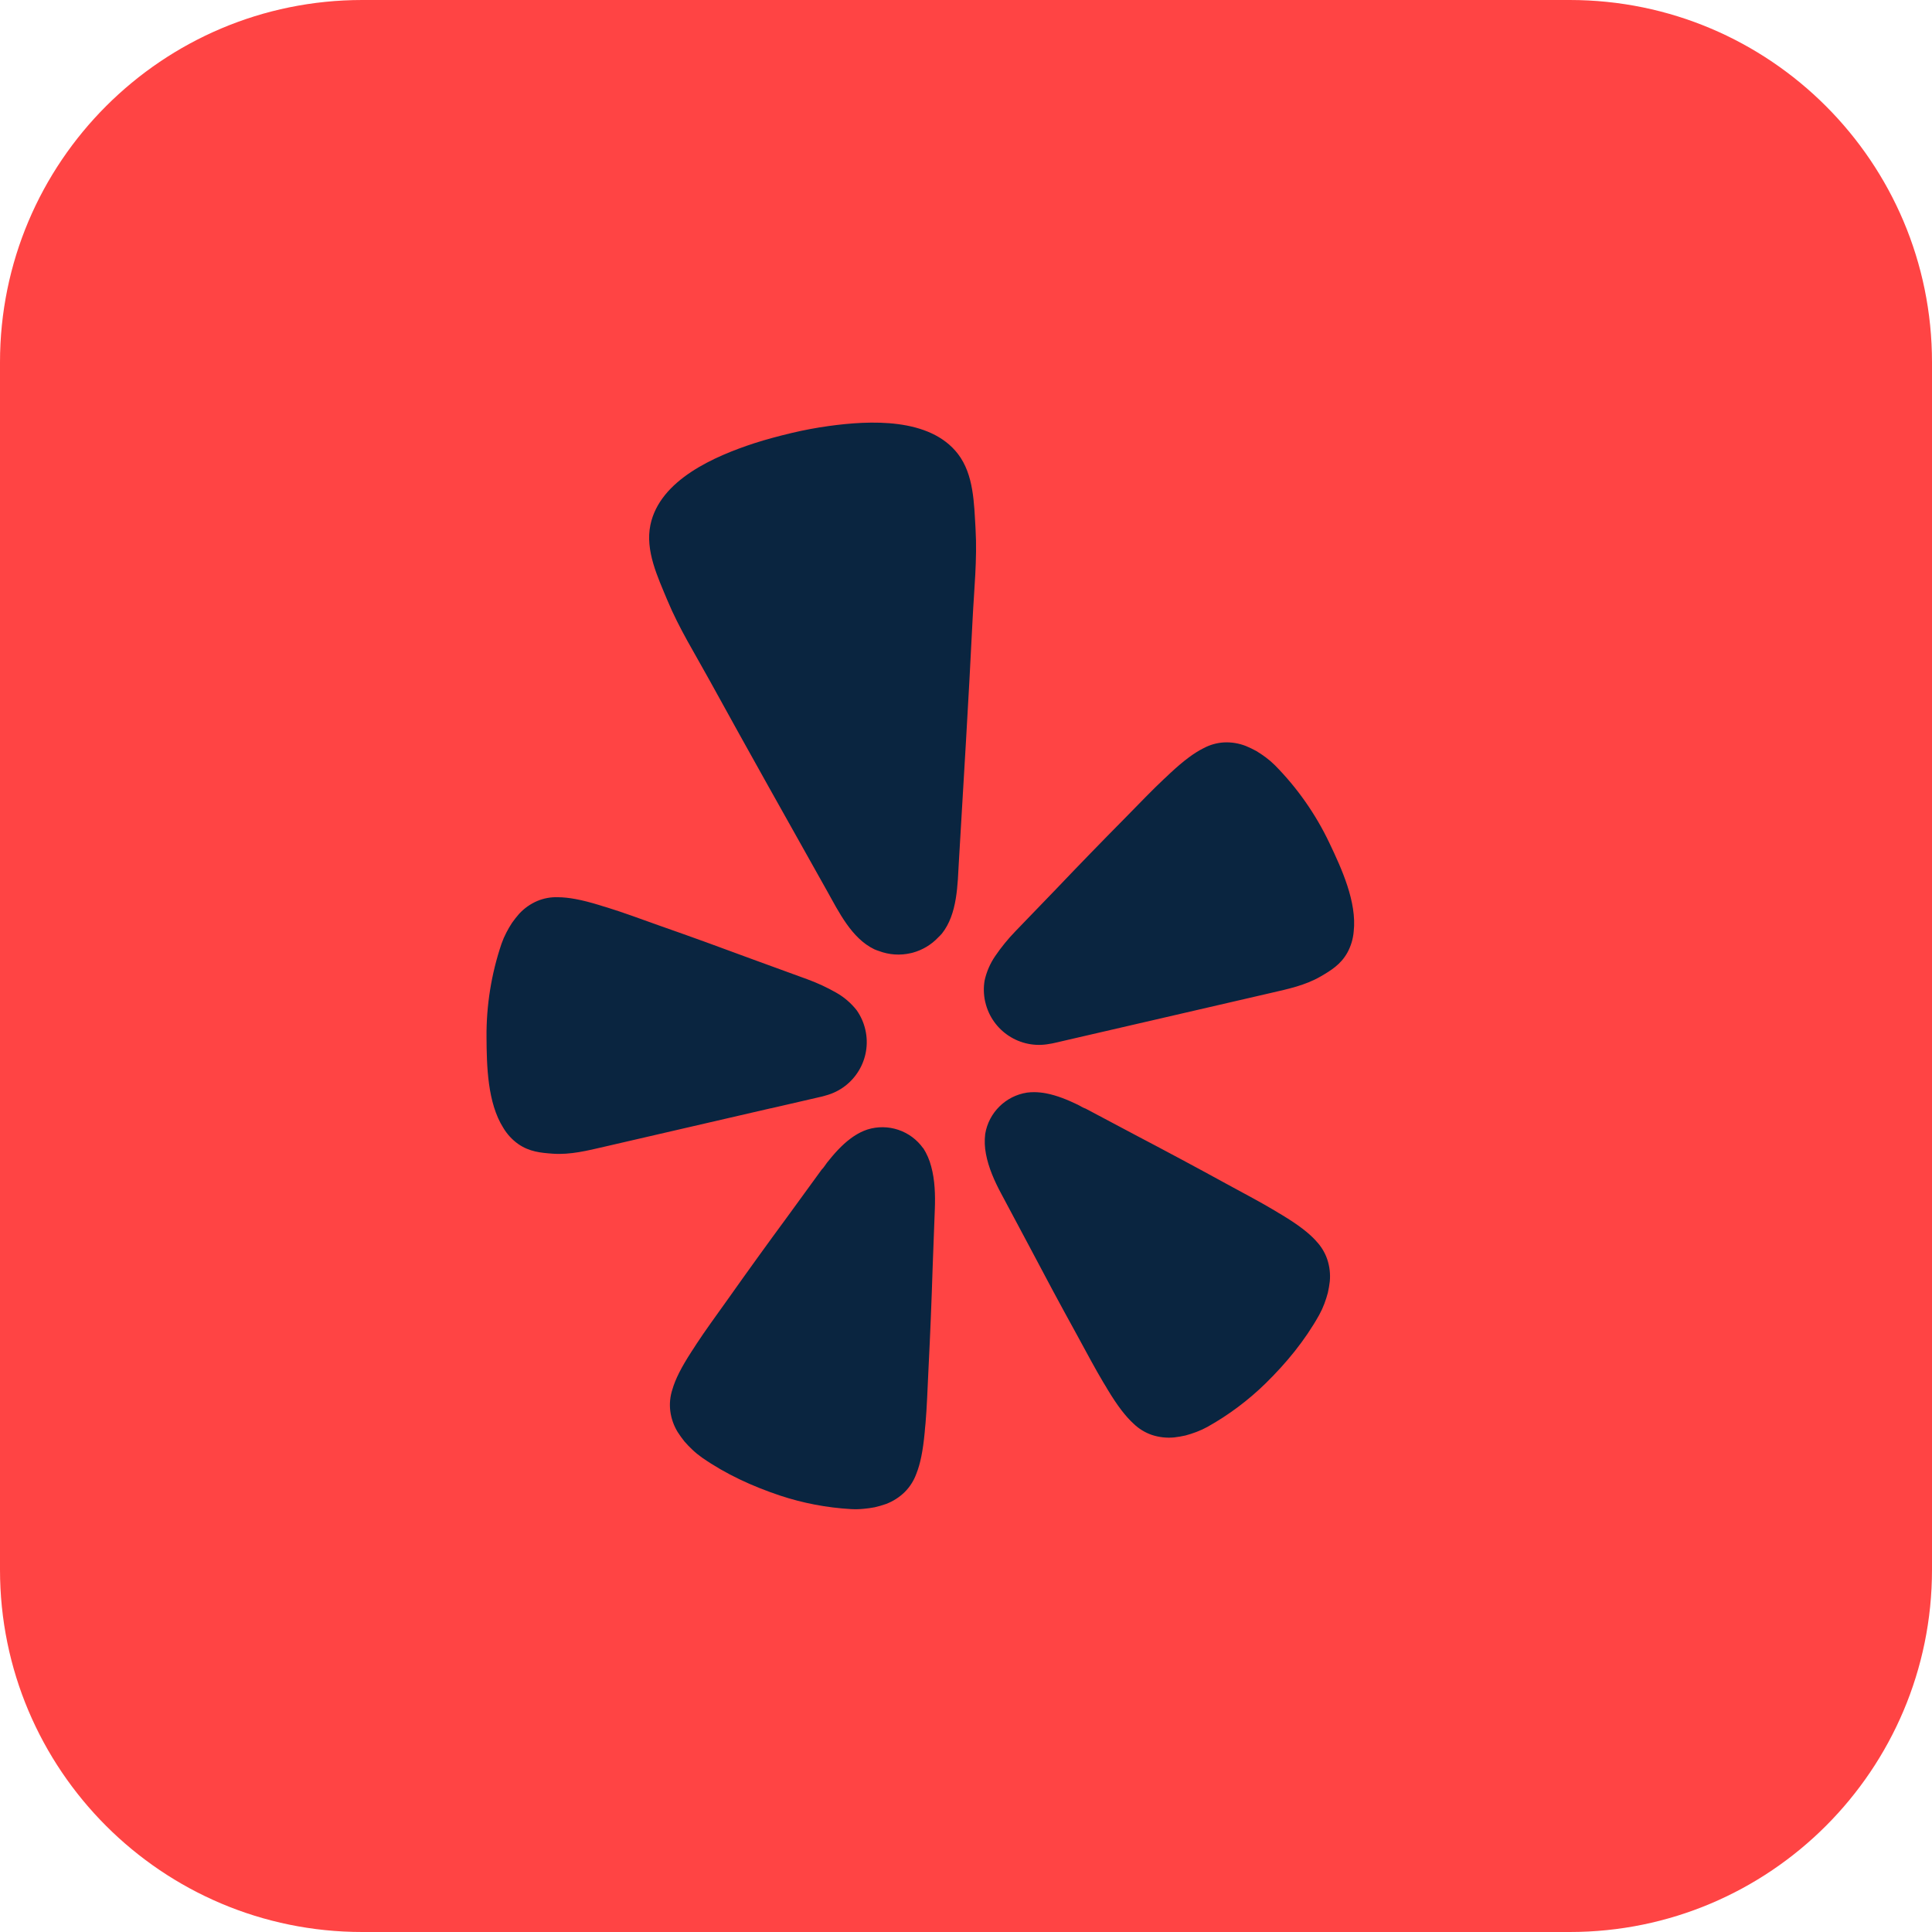
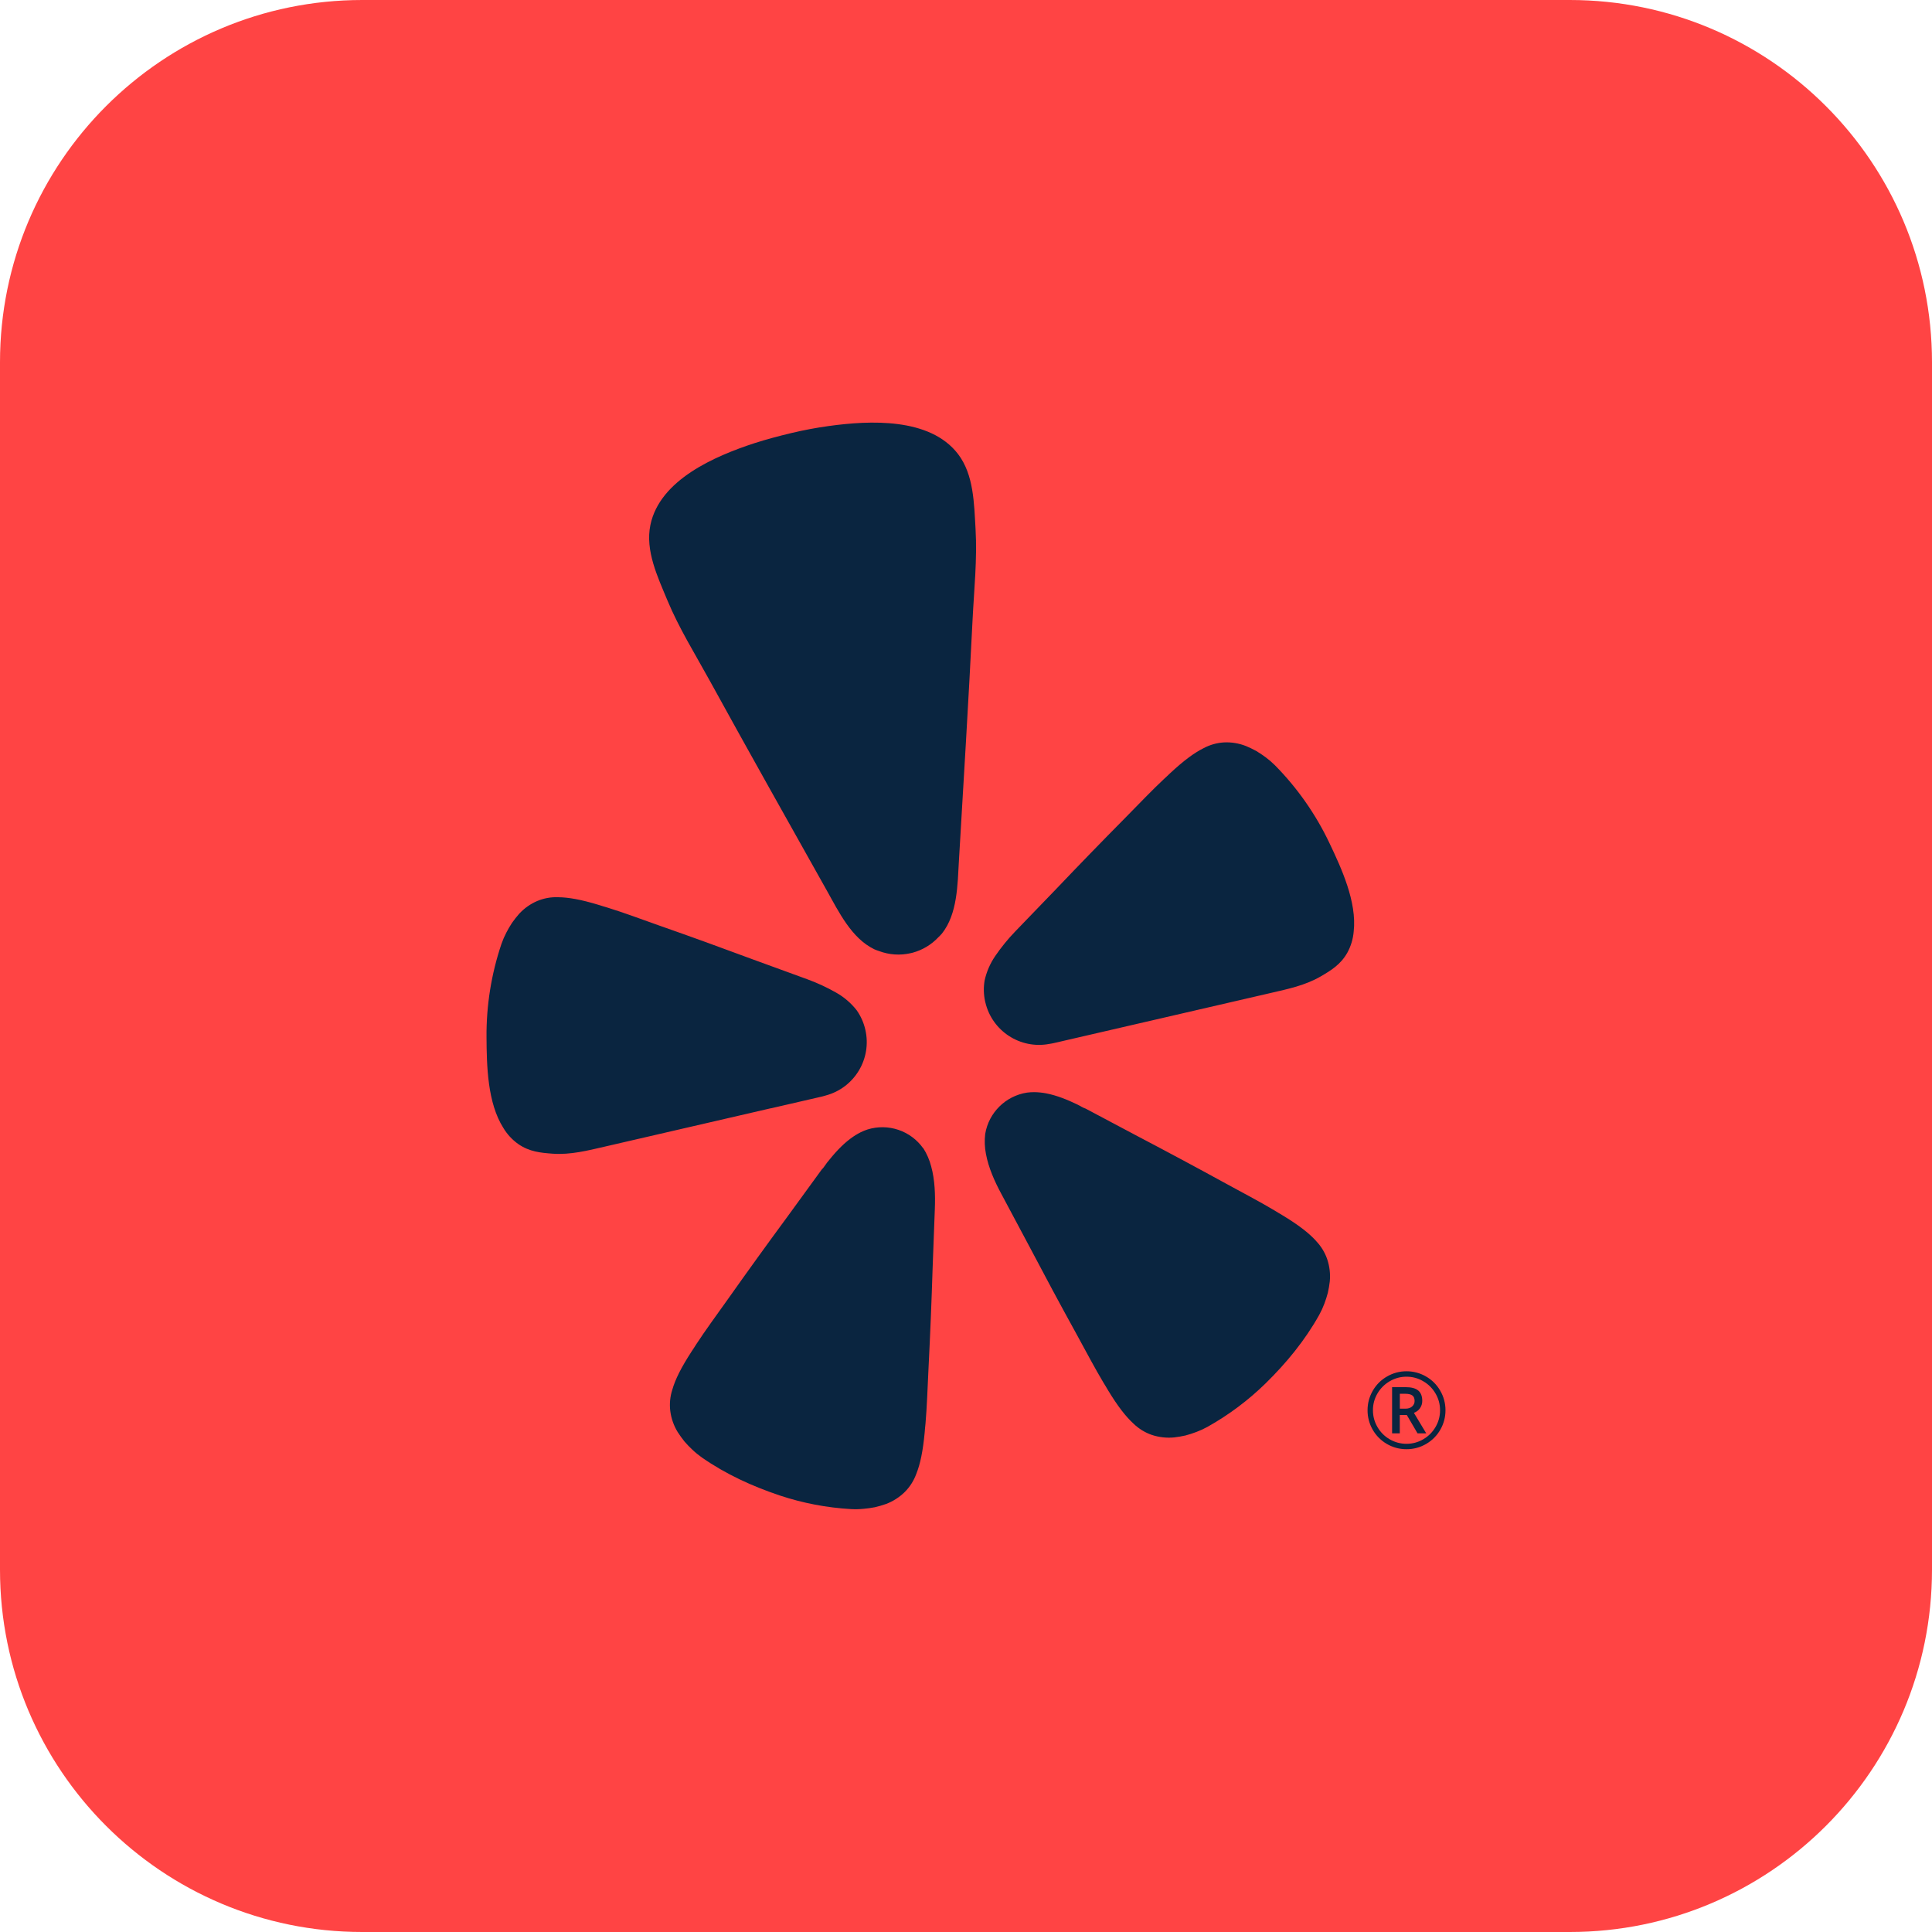
<svg xmlns="http://www.w3.org/2000/svg" viewBox="0 0 64 64" fill="none">
  <rect width="64" height="64" rx="12" fill="#FF4444" />
  <g transform="translate(14, 14) scale(1.5)" fill="#0A2540">
-     <path d="m7.689 15.142-3.671.848c-.377.087-.755.183-1.145.155-.261-.019-.512-.041-.761-.213a1.179 1.179 0 0 1-.331-.359c-.349-.552-.366-1.366-.37-2a6.287 6.287 0 0 1 .331-2.064 1.857 1.857 0 0 1 .107-.247 2.343 2.343 0 0 1 .126-.216 2.457 2.457 0 0 1 .156-.198 1.174 1.174 0 0 1 .399-.283 1.082 1.082 0 0 1 .459-.084c.235.002.514.052.91.173.056.019.124.038.186.057.328.101.705.24 1.15.399.686.24 1.366.487 2.046.74l1.212.442c.222.081.436.18.641.297.174.098.327.23.451.387a1.217 1.217 0 0 1 .192.431 1.22 1.22 0 0 1-.872 1.452c-.047.015-.085.024-.108.029l-1.105.255-.003-.001zM18.821 7.565a1.851 1.851 0 0 0-.204-.175 2.408 2.408 0 0 0-.208-.139 2.361 2.361 0 0 0-.227-.109 1.171 1.171 0 0 0-.482-.08 1.086 1.086 0 0 0-.45.126c-.211.105-.439.273-.742.555-.042.042-.095.089-.142.133-.25.235-.529.525-.86.863a114.636 114.636 0 0 0-1.517 1.563l-.896.929a4.19 4.19 0 0 0-.447.548 1.541 1.541 0 0 0-.236.546 1.22 1.22 0 0 0 .011.452l.005.02a1.218 1.218 0 0 0 1.418.923 1.162 1.162 0 0 0 .111-.021l4.778-1.104c.377-.087.759-.167 1.097-.363.227-.132.443-.262.591-.525a1.179 1.179 0 0 0 .141-.468c.073-.651-.267-1.391-.54-1.963a6.279 6.279 0 0 0-1.2-1.71zM8.97.075a8.672 8.672 0 0 0-.83.156c-.275.066-.548.138-.815.224-.868.284-2.088.806-2.295 1.806-.117.566.16 1.144.374 1.66.26.625.614 1.189.937 1.778.854 1.554 1.724 3.099 2.592 4.646.259.462.542 1.046 1.043 1.286a1.058 1.058 0 0 0 .101.038c.225.085.47.102.704.047a4.301 4.301 0 0 0 .042-.01 1.214 1.214 0 0 0 .566-.34 1.103 1.103 0 0 0 .079-.082c.346-.435.345-1.083.376-1.613.104-1.771.214-3.542.301-5.314.033-.671.105-1.333.066-2.01-.033-.558-.037-1.198-.389-1.656-.622-.807-1.948-.741-2.852-.616zm2.084 15.95a1.105 1.105 0 0 0-1.231-.414 1.14 1.14 0 0 0-.153.063 1.481 1.481 0 0 0-.217.135c-.199.147-.367.339-.52.531-.039.049-.074.114-.12.156l-.769 1.057a113.917 113.917 0 0 0-1.291 1.789c-.278.39-.518.718-.708 1.009-.036.055-.073.116-.107.165-.228.352-.357.609-.423.838a1.095 1.095 0 0 0-.046.472c.021.166.077.325.164.467.046.071.096.141.149.207a2.334 2.334 0 0 0 .175.182 1.843 1.843 0 0 0 .211.173c.53.369 1.111.634 1.722.839a6.096 6.096 0 0 0 1.572.3c.091.005.182.003.273-.006a2.388 2.388 0 0 0 .251-.035 2.386 2.386 0 0 0 .245-.071 1.193 1.193 0 0 0 .417-.266c.113-.113.199-.249.254-.399.089-.221.147-.503.186-.92.003-.059.012-.131.018-.196.03-.346.044-.753.067-1.232.037-.736.067-1.468.09-2.203 0 0 .05-1.305.049-1.306.011-.301.002-.634-.081-.934a1.396 1.396 0 0 0-.176-.405zm8.675 2.044c-.161-.176-.388-.351-.746-.568-.052-.029-.112-.067-.168-.101-.298-.179-.658-.368-1.078-.597a120.761 120.761 0 0 0-1.943-1.042l-1.151-.611c-.06-.018-.12-.061-.177-.088-.221-.106-.456-.204-.699-.25a1.492 1.492 0 0 0-.255-.026 1.153 1.153 0 0 0-.165.01 1.108 1.108 0 0 0-.923.913 1.419 1.419 0 0 0 .016.439c.056.306.193.61.335.875l.615 1.153c.342.65.688 1.296 1.044 1.941.229.42.42.78.598 1.078.034.056.072.116.101.168.217.358.392.584.569.746.115.111.252.195.403.247.158.052.326.071.492.055a2.368 2.368 0 0 0 .251-.043c.082-.022.162-.048.241-.078a1.863 1.863 0 0 0 .247-.114 6.102 6.102 0 0 0 1.282-.96c.46-.452.866-.945 1.182-1.51.044-.08.082-.163.114-.248a2.49 2.49 0 0 0 .077-.241c.019-.083.033-.167.043-.251a1.188 1.188 0 0 0-.057-.491 1.093 1.093 0 0 0-.248-.404z" />
+     <path d="m7.689 15.142-3.671.848c-.377.087-.755.183-1.145.155-.261-.019-.512-.041-.761-.213a1.179 1.179 0 0 1-.331-.359c-.349-.552-.366-1.366-.37-2a6.287 6.287 0 0 1 .331-2.064 1.857 1.857 0 0 1 .107-.247 2.343 2.343 0 0 1 .126-.216 2.457 2.457 0 0 1 .156-.198 1.174 1.174 0 0 1 .399-.283 1.082 1.082 0 0 1 .459-.084c.235.002.514.052.91.173.056.019.124.038.186.057.328.101.705.24 1.15.399.686.24 1.366.487 2.046.74l1.212.442c.222.081.436.18.641.297.174.098.327.23.451.387a1.217 1.217 0 0 1 .192.431 1.22 1.22 0 0 1-.872 1.452c-.047.015-.085.024-.108.029l-1.105.255-.003-.001zM18.821 7.565a1.851 1.851 0 0 0-.204-.175 2.408 2.408 0 0 0-.208-.139 2.361 2.361 0 0 0-.227-.109 1.171 1.171 0 0 0-.482-.08 1.086 1.086 0 0 0-.45.126c-.211.105-.439.273-.742.555-.042.042-.095.089-.142.133-.25.235-.529.525-.86.863a114.636 114.636 0 0 0-1.517 1.563l-.896.929a4.19 4.19 0 0 0-.447.548 1.541 1.541 0 0 0-.236.546 1.22 1.22 0 0 0 .011.452l.005.02a1.218 1.218 0 0 0 1.418.923 1.162 1.162 0 0 0 .111-.021l4.778-1.104c.377-.087.759-.167 1.097-.363.227-.132.443-.262.591-.525a1.179 1.179 0 0 0 .141-.468c.073-.651-.267-1.391-.54-1.963a6.279 6.279 0 0 0-1.2-1.71zM8.97.075a8.672 8.672 0 0 0-.83.156c-.275.066-.548.138-.815.224-.868.284-2.088.806-2.295 1.806-.117.566.16 1.144.374 1.66.26.625.614 1.189.937 1.778.854 1.554 1.724 3.099 2.592 4.646.259.462.542 1.046 1.043 1.286a1.058 1.058 0 0 0 .101.038c.225.085.47.102.704.047a4.301 4.301 0 0 0 .042-.01 1.214 1.214 0 0 0 .566-.34 1.103 1.103 0 0 0 .079-.082c.346-.435.345-1.083.376-1.613.104-1.771.214-3.542.301-5.314.033-.671.105-1.333.066-2.01-.033-.558-.037-1.198-.389-1.656-.622-.807-1.948-.741-2.852-.616zm2.084 15.95a1.105 1.105 0 0 0-1.231-.414 1.14 1.14 0 0 0-.153.063 1.481 1.481 0 0 0-.217.135c-.199.147-.367.339-.52.531-.039.049-.074.114-.12.156l-.769 1.057a113.917 113.917 0 0 0-1.291 1.789c-.278.39-.518.718-.708 1.009-.036.055-.073.116-.107.165-.228.352-.357.609-.423.838a1.095 1.095 0 0 0-.046.472c.021.166.077.325.164.467.046.071.096.141.149.207a2.334 2.334 0 0 0 .175.182 1.843 1.843 0 0 0 .211.173c.53.369 1.111.634 1.722.839a6.096 6.096 0 0 0 1.572.3c.091.005.182.003.273-.006a2.388 2.388 0 0 0 .251-.035 2.386 2.386 0 0 0 .245-.071 1.193 1.193 0 0 0 .417-.266c.113-.113.199-.249.254-.399.089-.221.147-.503.186-.92.003-.059.012-.131.018-.196.03-.346.044-.753.067-1.232.037-.736.067-1.468.09-2.203 0 0 .05-1.305.049-1.306.011-.301.002-.634-.081-.934a1.396 1.396 0 0 0-.176-.405zm8.675 2.044c-.161-.176-.388-.351-.746-.568-.052-.029-.112-.067-.168-.101-.298-.179-.658-.368-1.078-.597a120.761 120.761 0 0 0-1.943-1.042l-1.151-.611c-.06-.018-.12-.061-.177-.088-.221-.106-.456-.204-.699-.25a1.492 1.492 0 0 0-.255-.026 1.153 1.153 0 0 0-.165.01 1.108 1.108 0 0 0-.923.913 1.419 1.419 0 0 0 .016.439c.056.306.193.61.335.875l.615 1.153c.342.65.688 1.296 1.044 1.941.229.42.42.78.598 1.078.034.056.072.116.101.168.217.358.392.584.569.746.115.111.252.195.403.247.158.052.326.071.492.055a2.368 2.368 0 0 0 .251-.043c.082-.022.162-.048.241-.078a1.863 1.863 0 0 0 .247-.114 6.102 6.102 0 0 0 1.282-.96c.46-.452.866-.945 1.182-1.51.044-.08.082-.163.114-.248a2.49 2.49 0 0 0 .077-.241c.019-.083.033-.167.043-.251a1.188 1.188 0 0 0-.057-.491 1.093 1.093 0 0 0-.248-.404zm2.86 3.742a.852.852 0 0 1-.111.424c-.074.132-.178.238-.311.317a.843.843 0 0 1-.439.119.847.847 0 0 1-.437-.118.853.853 0 0 1-.312-.317.855.855 0 0 1-.111-.425c0-.153.038-.296.114-.429a.841.841 0 0 1 .315-.316.849.849 0 0 1 .431-.116.851.851 0 0 1 .429.114.84.84 0 0 1 .316.315.849.849 0 0 1 .116.432zm-.12 0c0-.133-.033-.256-.1-.37s-.156-.204-.27-.27a.713.713 0 0 0-.371-.101.72.72 0 0 0-.37.1.749.749 0 0 0-.271.27.718.718 0 0 0-.1.371c0 .132.033.256.1.371a.736.736 0 0 0 .271.271.735.735 0 0 0 .37.099.721.721 0 0 0 .37-.1.742.742 0 0 0 .27-.269.719.719 0 0 0 .101-.372zm-.577.058.272.452h-.192l-.237-.405h-.155v.405h-.17v-1.02h.299c.127 0 .22.025.278.074.059.05.089.125.089.227a.279.279 0 0 1-.049.163c-.032.047-.077.081-.136.104zm-.041-.141a.153.153 0 0 0 .056-.121c0-.057-.016-.098-.049-.122-.033-.025-.085-.038-.156-.038h-.121v.329h.124c.061 0 .11-.016.146-.047z" />
  </g>
</svg>
